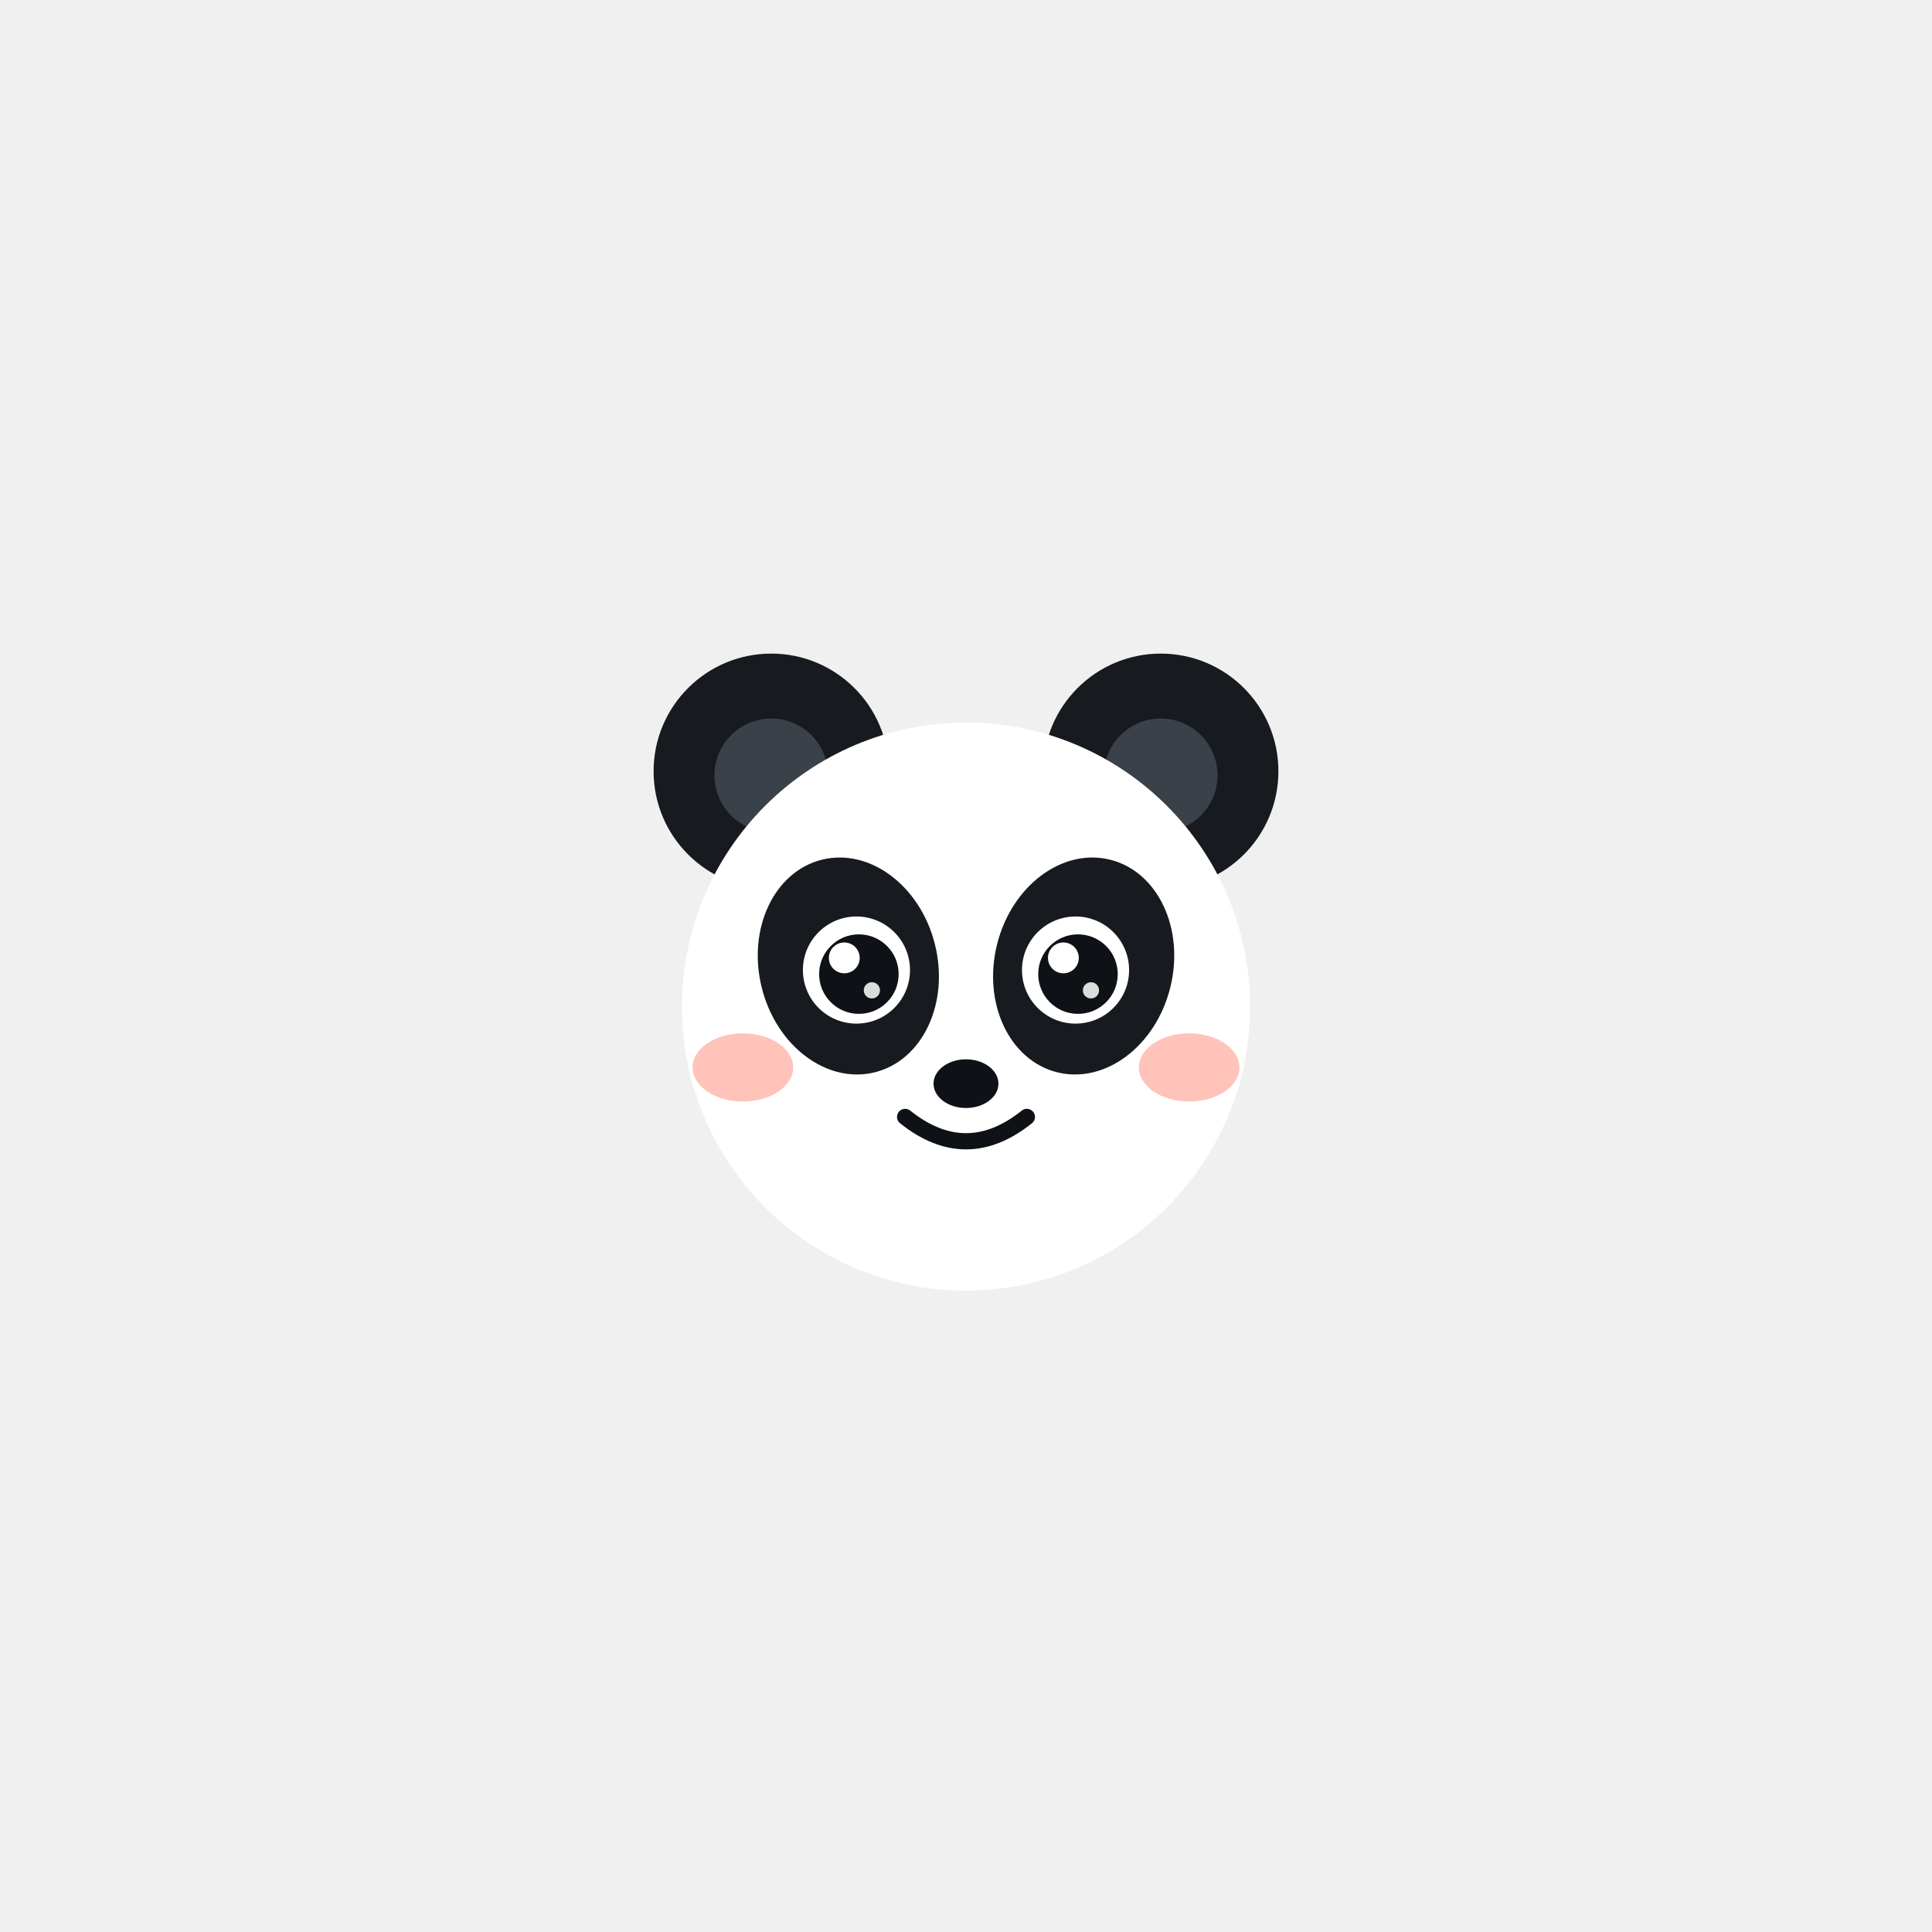
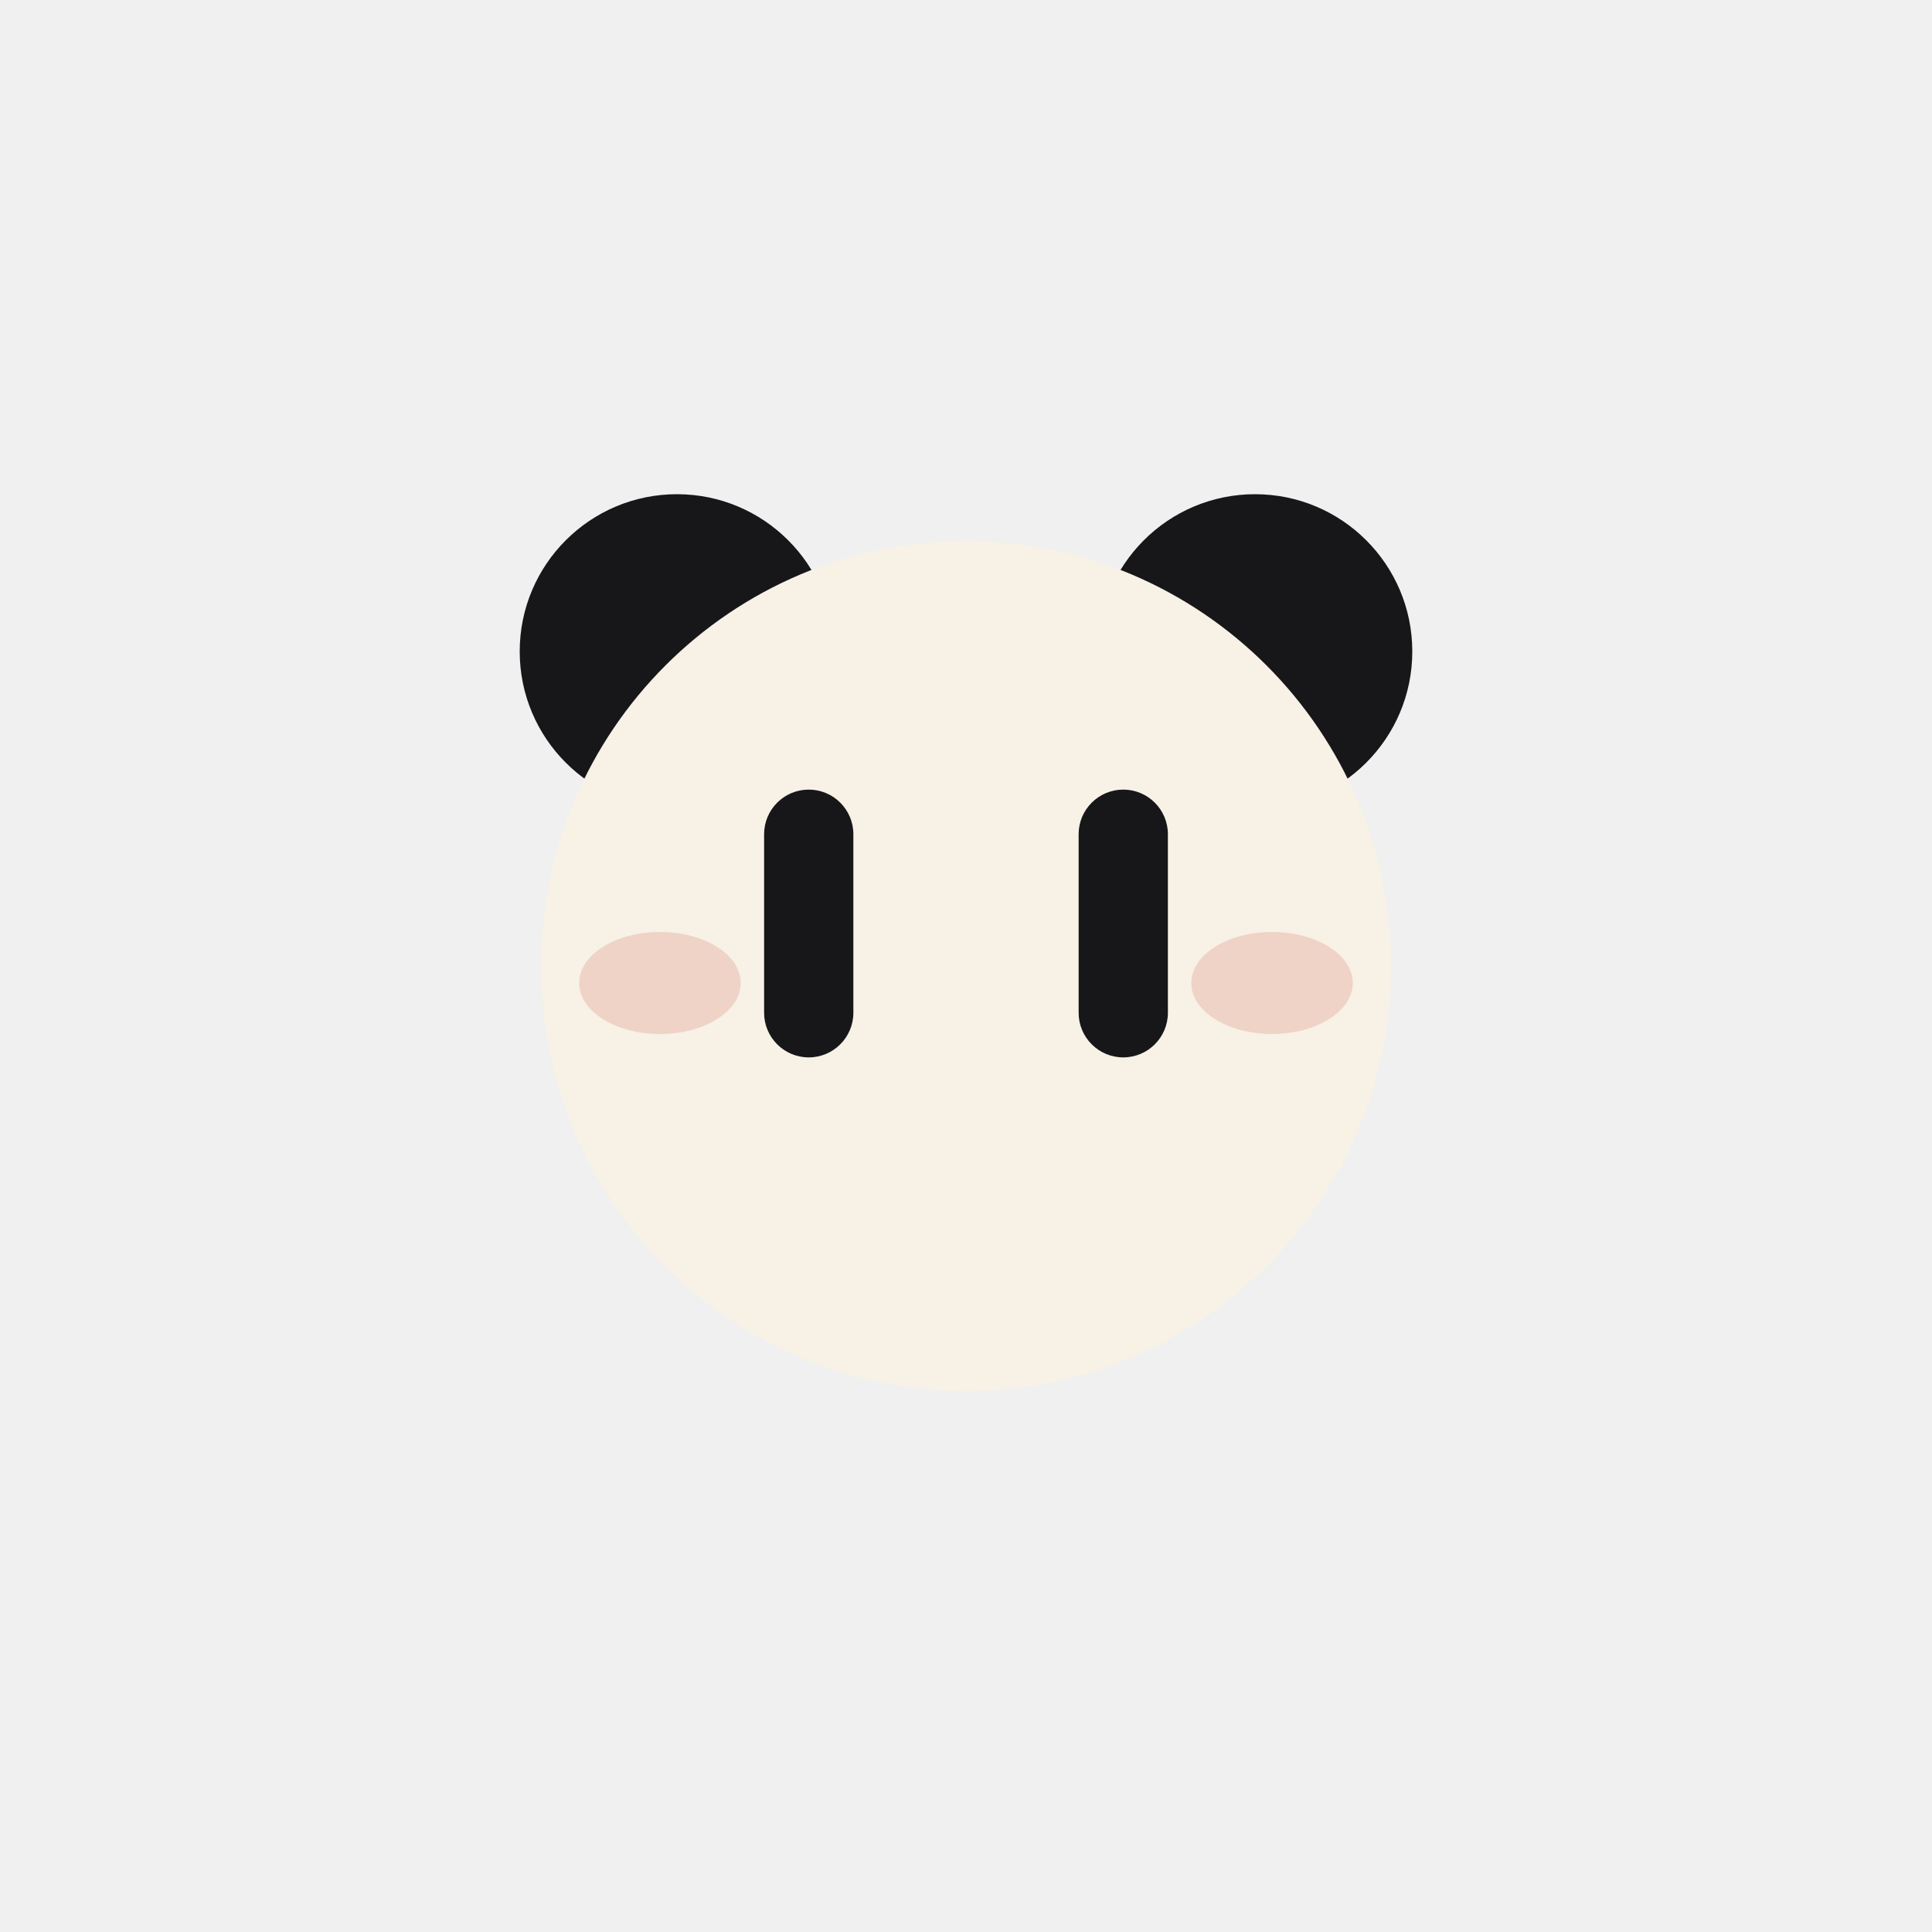
<svg xmlns="http://www.w3.org/2000/svg" width="1024" height="1024" viewBox="0 0 1024 1024">
-   <g transform="translate(296.96 296.96) scale(4.3008)">
-     <circle cx="26" cy="26" r="14.5" fill="#171B20" />
-     <circle cx="74" cy="26" r="14.5" fill="#171B20" />
-     <circle cx="26" cy="26.5" r="7" fill="#3B4148" />
-     <circle cx="74" cy="26.5" r="7" fill="#3B4148" />
-     <circle cx="50" cy="55" r="35" fill="#FFFFFF" />
-     <ellipse cx="35.5" cy="50" rx="11" ry="13.5" fill="#171B20" transform="rotate(-14 35.5 50)" />
-     <ellipse cx="64.5" cy="50" rx="11" ry="13.5" fill="#171B20" transform="rotate(14 64.5 50)" />
-     <circle cx="36.5" cy="50.5" r="6.6" fill="#FFFFFF" />
-     <circle cx="63.5" cy="50.5" r="6.6" fill="#FFFFFF" />
-     <circle cx="36.8" cy="51" r="4.9" fill="#0E1216" />
-     <circle cx="63.8" cy="51" r="4.9" fill="#0E1216" />
-     <circle cx="35" cy="49" r="1.9" fill="#FFFFFF" />
-     <circle cx="62" cy="49" r="1.9" fill="#FFFFFF" />
-     <circle cx="38.4" cy="53" r="1" fill="#FFFFFF" fill-opacity="0.85" />
-     <circle cx="65.4" cy="53" r="1" fill="#FFFFFF" fill-opacity="0.85" />
-     <ellipse cx="50" cy="64.5" rx="4" ry="3" fill="#0E1216" />
-     <path d="M42.5 68.6 q 7.5 6 15 0" stroke="#0E1216" stroke-width="2" fill="none" stroke-linecap="round" />
-     <ellipse cx="22.5" cy="62.5" rx="6.2" ry="4.2" fill="#FFAEA1" fill-opacity="0.75" />
-     <ellipse cx="77.5" cy="62.5" rx="6.2" ry="4.2" fill="#FFAEA1" fill-opacity="0.75" />
+   <g transform="translate(512 512)">
+     <circle cx="-153.19" cy="-166.707" r="83.354" fill="#17171A" />
+     <circle cx="153.19" cy="-166.707" r="83.354" fill="#17171A" />
+     <circle cx="0" cy="0" r="225.28" fill="#F7F1E6" />
+     <ellipse cx="-162.202" cy="9.011" rx="42.803" ry="27.034" fill="#E8B9AC" fill-opacity="0.55" />
+     <ellipse cx="162.202" cy="9.011" rx="42.803" ry="27.034" fill="#E8B9AC" fill-opacity="0.55" />
+     <rect x="-107.008" y="-93.491" width="47.309" height="141.926" rx="23.654" fill="#17171A" />
+     <rect x="59.699" y="-93.491" width="47.309" height="141.926" rx="23.654" fill="#17171A" />
  </g>
</svg>
